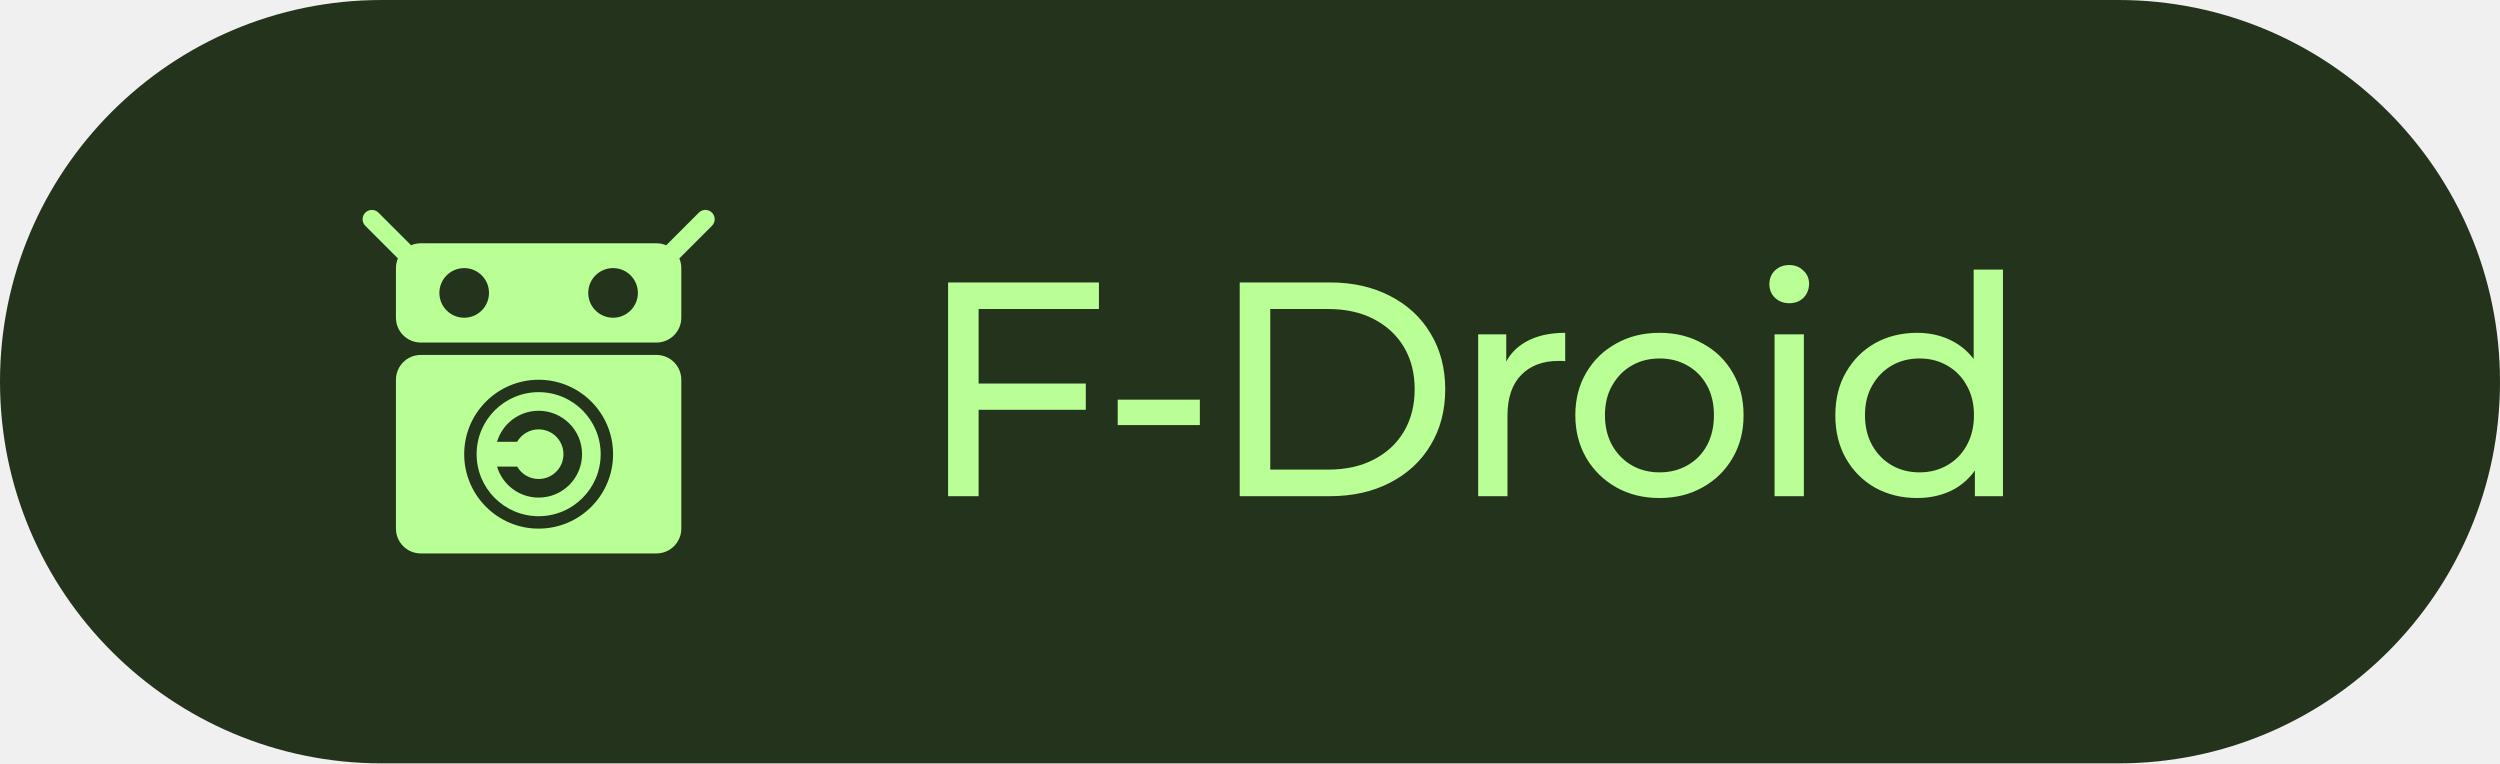
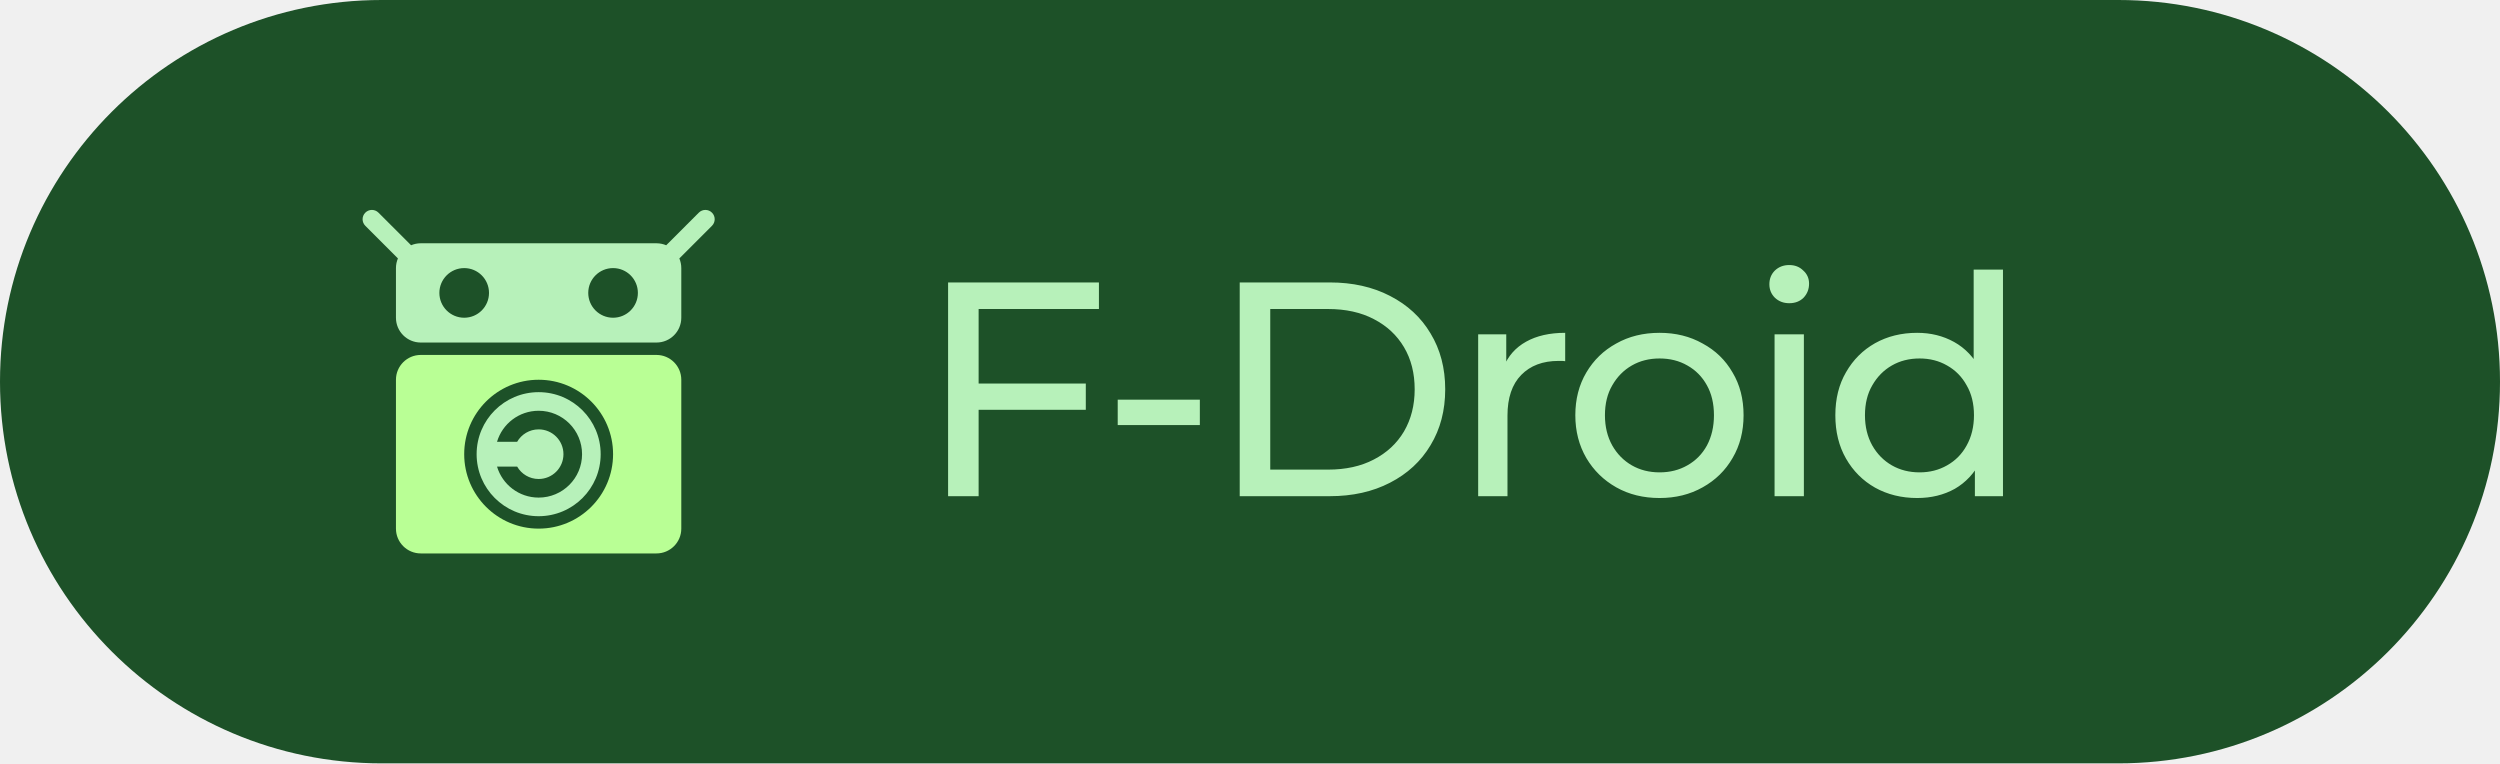
<svg xmlns="http://www.w3.org/2000/svg" fill="none" height="40" viewBox="0 0 131 40" width="131">
  <g clip-path="url(#clip0_250_198)">
-     <path d="M111 0H20C8.954 0 0 8.954 0 20C0 31.046 8.954 40 20 40H111C122.046 40 131 31.046 131 20C131 8.954 122.046 0 111 0Z" fill="#24341C" />
-     <path clip-rule="evenodd" d="M19.832 11.143C19.642 10.952 19.333 10.952 19.143 11.143C18.952 11.333 18.952 11.642 19.143 11.832L20.851 13.541C20.785 13.697 20.748 13.868 20.748 14.048V16.649C20.748 17.367 21.33 17.949 22.048 17.949H34.4C35.118 17.949 35.7 17.367 35.7 16.649V14.048C35.7 13.869 35.663 13.698 35.598 13.542L37.307 11.832C37.498 11.642 37.498 11.333 37.307 11.143C37.117 10.952 36.808 10.952 36.618 11.143L34.909 12.852C34.753 12.785 34.581 12.748 34.4 12.748H22.048C21.868 12.748 21.697 12.785 21.541 12.851L19.832 11.143ZM25.624 15.348C25.624 16.067 25.042 16.649 24.324 16.649C23.606 16.649 23.023 16.067 23.023 15.348C23.023 14.63 23.606 14.048 24.324 14.048C25.042 14.048 25.624 14.63 25.624 15.348ZM33.425 15.348C33.425 16.067 32.843 16.649 32.124 16.649C31.406 16.649 30.824 16.067 30.824 15.348C30.824 14.63 31.406 14.048 32.124 14.048C32.843 14.048 33.425 14.63 33.425 15.348Z" fill="#B9FF95" fill-rule="evenodd" />
-     <path clip-rule="evenodd" d="M31.475 23.799C31.475 25.594 30.02 27.049 28.225 27.049C26.43 27.049 24.975 25.594 24.975 23.799C24.975 22.004 26.43 20.549 28.225 20.549C30.02 20.549 31.475 22.004 31.475 23.799ZM28.225 26.074C29.482 26.074 30.5 25.056 30.5 23.799C30.5 22.543 29.482 21.524 28.225 21.524C27.194 21.524 26.324 22.209 26.044 23.149H27.099C27.323 22.761 27.744 22.499 28.225 22.499C28.943 22.499 29.525 23.081 29.525 23.799C29.525 24.517 28.943 25.099 28.225 25.099C27.744 25.099 27.323 24.838 27.099 24.449H26.044C26.324 25.389 27.194 26.074 28.225 26.074Z" fill="#B9FF95" fill-rule="evenodd" />
+     <path d="M111 0H20C8.954 0 0 8.954 0 20C0 31.046 8.954 40 20 40H111C122.046 40 131 31.046 131 20C131 8.954 122.046 0 111 0Z" fill="#1D5128" />
+     <path clip-rule="evenodd" d="M19.832 11.143C19.642 10.952 19.333 10.952 19.143 11.143C18.952 11.333 18.952 11.642 19.143 11.832L20.851 13.541C20.785 13.697 20.748 13.868 20.748 14.048V16.649C20.748 17.367 21.33 17.949 22.048 17.949H34.4C35.118 17.949 35.7 17.367 35.7 16.649V14.048C35.7 13.869 35.663 13.698 35.598 13.542L37.307 11.832C37.498 11.642 37.498 11.333 37.307 11.143C37.117 10.952 36.808 10.952 36.618 11.143L34.909 12.852C34.753 12.785 34.581 12.748 34.4 12.748H22.048C21.868 12.748 21.697 12.785 21.541 12.851L19.832 11.143ZM25.624 15.348C25.624 16.067 25.042 16.649 24.324 16.649C23.606 16.649 23.023 16.067 23.023 15.348C23.023 14.63 23.606 14.048 24.324 14.048C25.042 14.048 25.624 14.63 25.624 15.348ZM33.425 15.348C33.425 16.067 32.843 16.649 32.124 16.649C31.406 16.649 30.824 16.067 30.824 15.348C30.824 14.63 31.406 14.048 32.124 14.048C32.843 14.048 33.425 14.63 33.425 15.348Z" fill="#B7F1BA" fill-rule="evenodd" />
+     <path clip-rule="evenodd" d="M31.475 23.799C31.475 25.594 30.02 27.049 28.225 27.049C26.43 27.049 24.975 25.594 24.975 23.799C24.975 22.004 26.43 20.549 28.225 20.549C30.02 20.549 31.475 22.004 31.475 23.799ZM28.225 26.074C29.482 26.074 30.5 25.056 30.5 23.799C30.5 22.543 29.482 21.524 28.225 21.524C27.194 21.524 26.324 22.209 26.044 23.149H27.099C27.323 22.761 27.744 22.499 28.225 22.499C28.943 22.499 29.525 23.081 29.525 23.799C29.525 24.517 28.943 25.099 28.225 25.099C27.744 25.099 27.323 24.838 27.099 24.449H26.044C26.324 25.389 27.194 26.074 28.225 26.074Z" fill="#B7F1BA" fill-rule="evenodd" />
    <path clip-rule="evenodd" d="M20.748 27.7V19.899C20.748 19.181 21.33 18.599 22.048 18.599H34.399C35.117 18.599 35.7 19.181 35.7 19.899V27.7C35.7 28.418 35.117 29 34.399 29H22.048C21.33 29 20.748 28.418 20.748 27.7ZM32.125 23.799C32.125 25.953 30.379 27.7 28.225 27.7C26.071 27.7 24.324 25.953 24.324 23.799C24.324 21.645 26.071 19.899 28.225 19.899C30.379 19.899 32.125 21.645 32.125 23.799Z" fill="#B9FF95" fill-rule="evenodd" />
-     <path d="M51.12 20.096H56.896V21.472H51.12V20.096ZM51.28 26H49.68V14.8H57.584V16.192H51.28V26ZM58.568 22.272V20.944H62.872V22.272H58.568ZM64.961 26V14.8H69.681C70.876 14.8 71.926 15.034 72.833 15.504C73.75 15.973 74.46 16.629 74.961 17.472C75.473 18.314 75.729 19.29 75.729 20.4C75.729 21.509 75.473 22.485 74.961 23.328C74.46 24.17 73.75 24.826 72.833 25.296C71.926 25.765 70.876 26 69.681 26H64.961ZM66.561 24.608H69.585C70.513 24.608 71.313 24.432 71.985 24.08C72.668 23.728 73.196 23.237 73.569 22.608C73.942 21.968 74.129 21.232 74.129 20.4C74.129 19.557 73.942 18.821 73.569 18.192C73.196 17.562 72.668 17.072 71.985 16.72C71.313 16.368 70.513 16.192 69.585 16.192H66.561V24.608ZM77.456 26V17.52H78.928V19.824L78.784 19.248C79.018 18.661 79.413 18.213 79.968 17.904C80.522 17.594 81.205 17.44 82.016 17.44V18.928C81.952 18.917 81.888 18.912 81.824 18.912C81.77 18.912 81.717 18.912 81.664 18.912C80.842 18.912 80.192 19.157 79.712 19.648C79.232 20.138 78.992 20.848 78.992 21.776V26H77.456ZM86.963 26.096C86.109 26.096 85.352 25.909 84.691 25.536C84.029 25.162 83.507 24.65 83.123 24C82.739 23.338 82.547 22.592 82.547 21.76C82.547 20.917 82.739 20.17 83.123 19.52C83.507 18.869 84.029 18.362 84.691 18C85.352 17.626 86.109 17.44 86.963 17.44C87.805 17.44 88.557 17.626 89.219 18C89.891 18.362 90.413 18.869 90.787 19.52C91.171 20.16 91.363 20.906 91.363 21.76C91.363 22.602 91.171 23.349 90.787 24C90.413 24.65 89.891 25.162 89.219 25.536C88.557 25.909 87.805 26.096 86.963 26.096ZM86.963 24.752C87.507 24.752 87.992 24.629 88.419 24.384C88.856 24.138 89.197 23.792 89.443 23.344C89.688 22.885 89.811 22.357 89.811 21.76C89.811 21.152 89.688 20.629 89.443 20.192C89.197 19.744 88.856 19.397 88.419 19.152C87.992 18.906 87.507 18.784 86.963 18.784C86.419 18.784 85.933 18.906 85.507 19.152C85.08 19.397 84.739 19.744 84.483 20.192C84.227 20.629 84.099 21.152 84.099 21.76C84.099 22.357 84.227 22.885 84.483 23.344C84.739 23.792 85.08 24.138 85.507 24.384C85.933 24.629 86.419 24.752 86.963 24.752ZM92.987 26V17.52H94.523V26H92.987ZM93.755 15.888C93.456 15.888 93.206 15.792 93.003 15.6C92.811 15.408 92.715 15.173 92.715 14.896C92.715 14.608 92.811 14.368 93.003 14.176C93.206 13.984 93.456 13.888 93.755 13.888C94.054 13.888 94.299 13.984 94.491 14.176C94.694 14.357 94.795 14.586 94.795 14.864C94.795 15.152 94.699 15.397 94.507 15.6C94.315 15.792 94.064 15.888 93.755 15.888ZM100.46 26.096C99.638 26.096 98.902 25.914 98.252 25.552C97.612 25.189 97.105 24.682 96.732 24.032C96.358 23.381 96.172 22.624 96.172 21.76C96.172 20.896 96.358 20.144 96.732 19.504C97.105 18.853 97.612 18.346 98.252 17.984C98.902 17.621 99.638 17.44 100.46 17.44C101.175 17.44 101.82 17.6 102.396 17.92C102.972 18.24 103.431 18.72 103.772 19.36C104.124 20 104.3 20.8 104.3 21.76C104.3 22.72 104.129 23.52 103.788 24.16C103.457 24.8 103.004 25.285 102.428 25.616C101.852 25.936 101.196 26.096 100.46 26.096ZM100.588 24.752C101.121 24.752 101.601 24.629 102.028 24.384C102.465 24.138 102.807 23.792 103.052 23.344C103.308 22.885 103.436 22.357 103.436 21.76C103.436 21.152 103.308 20.629 103.052 20.192C102.807 19.744 102.465 19.397 102.028 19.152C101.601 18.906 101.121 18.784 100.588 18.784C100.044 18.784 99.558 18.906 99.132 19.152C98.705 19.397 98.364 19.744 98.108 20.192C97.852 20.629 97.724 21.152 97.724 21.76C97.724 22.357 97.852 22.885 98.108 23.344C98.364 23.792 98.705 24.138 99.132 24.384C99.558 24.629 100.044 24.752 100.588 24.752ZM103.484 26V23.712L103.58 21.744L103.42 19.776V14.128H104.956V26H103.484Z" fill="#B9FF95" />
+     <path d="M51.12 20.096H56.896V21.472H51.12V20.096ZM51.28 26H49.68V14.8H57.584V16.192H51.28V26ZM58.568 22.272V20.944H62.872V22.272H58.568ZM64.961 26V14.8H69.681C70.876 14.8 71.926 15.034 72.833 15.504C73.75 15.973 74.46 16.629 74.961 17.472C75.473 18.314 75.729 19.29 75.729 20.4C75.729 21.509 75.473 22.485 74.961 23.328C74.46 24.17 73.75 24.826 72.833 25.296C71.926 25.765 70.876 26 69.681 26H64.961ZM66.561 24.608H69.585C70.513 24.608 71.313 24.432 71.985 24.08C72.668 23.728 73.196 23.237 73.569 22.608C73.942 21.968 74.129 21.232 74.129 20.4C74.129 19.557 73.942 18.821 73.569 18.192C73.196 17.562 72.668 17.072 71.985 16.72C71.313 16.368 70.513 16.192 69.585 16.192H66.561V24.608ZM77.456 26V17.52H78.928V19.824L78.784 19.248C79.018 18.661 79.413 18.213 79.968 17.904C80.522 17.594 81.205 17.44 82.016 17.44V18.928C81.952 18.917 81.888 18.912 81.824 18.912C81.77 18.912 81.717 18.912 81.664 18.912C80.842 18.912 80.192 19.157 79.712 19.648C79.232 20.138 78.992 20.848 78.992 21.776V26H77.456ZM86.963 26.096C86.109 26.096 85.352 25.909 84.691 25.536C84.029 25.162 83.507 24.65 83.123 24C82.739 23.338 82.547 22.592 82.547 21.76C82.547 20.917 82.739 20.17 83.123 19.52C83.507 18.869 84.029 18.362 84.691 18C85.352 17.626 86.109 17.44 86.963 17.44C87.805 17.44 88.557 17.626 89.219 18C89.891 18.362 90.413 18.869 90.787 19.52C91.171 20.16 91.363 20.906 91.363 21.76C91.363 22.602 91.171 23.349 90.787 24C90.413 24.65 89.891 25.162 89.219 25.536C88.557 25.909 87.805 26.096 86.963 26.096ZM86.963 24.752C87.507 24.752 87.992 24.629 88.419 24.384C88.856 24.138 89.197 23.792 89.443 23.344C89.688 22.885 89.811 22.357 89.811 21.76C89.811 21.152 89.688 20.629 89.443 20.192C89.197 19.744 88.856 19.397 88.419 19.152C87.992 18.906 87.507 18.784 86.963 18.784C86.419 18.784 85.933 18.906 85.507 19.152C85.08 19.397 84.739 19.744 84.483 20.192C84.227 20.629 84.099 21.152 84.099 21.76C84.099 22.357 84.227 22.885 84.483 23.344C84.739 23.792 85.08 24.138 85.507 24.384C85.933 24.629 86.419 24.752 86.963 24.752ZM92.987 26V17.52H94.523V26H92.987ZM93.755 15.888C93.456 15.888 93.206 15.792 93.003 15.6C92.811 15.408 92.715 15.173 92.715 14.896C92.715 14.608 92.811 14.368 93.003 14.176C93.206 13.984 93.456 13.888 93.755 13.888C94.054 13.888 94.299 13.984 94.491 14.176C94.694 14.357 94.795 14.586 94.795 14.864C94.795 15.152 94.699 15.397 94.507 15.6C94.315 15.792 94.064 15.888 93.755 15.888ZM100.46 26.096C99.638 26.096 98.902 25.914 98.252 25.552C97.612 25.189 97.105 24.682 96.732 24.032C96.358 23.381 96.172 22.624 96.172 21.76C96.172 20.896 96.358 20.144 96.732 19.504C97.105 18.853 97.612 18.346 98.252 17.984C98.902 17.621 99.638 17.44 100.46 17.44C101.175 17.44 101.82 17.6 102.396 17.92C102.972 18.24 103.431 18.72 103.772 19.36C104.124 20 104.3 20.8 104.3 21.76C104.3 22.72 104.129 23.52 103.788 24.16C103.457 24.8 103.004 25.285 102.428 25.616C101.852 25.936 101.196 26.096 100.46 26.096ZM100.588 24.752C101.121 24.752 101.601 24.629 102.028 24.384C102.465 24.138 102.807 23.792 103.052 23.344C103.308 22.885 103.436 22.357 103.436 21.76C103.436 21.152 103.308 20.629 103.052 20.192C102.807 19.744 102.465 19.397 102.028 19.152C101.601 18.906 101.121 18.784 100.588 18.784C100.044 18.784 99.558 18.906 99.132 19.152C98.705 19.397 98.364 19.744 98.108 20.192C97.852 20.629 97.724 21.152 97.724 21.76C97.724 22.357 97.852 22.885 98.108 23.344C98.364 23.792 98.705 24.138 99.132 24.384C99.558 24.629 100.044 24.752 100.588 24.752ZM103.484 26V23.712L103.58 21.744L103.42 19.776V14.128H104.956V26H103.484Z" fill="#B7F1BA" />
  </g>
  <defs>
    <clipPath id="clip0_250_198">
      <rect fill="white" height="40" width="131" />
    </clipPath>
  </defs>
</svg>
